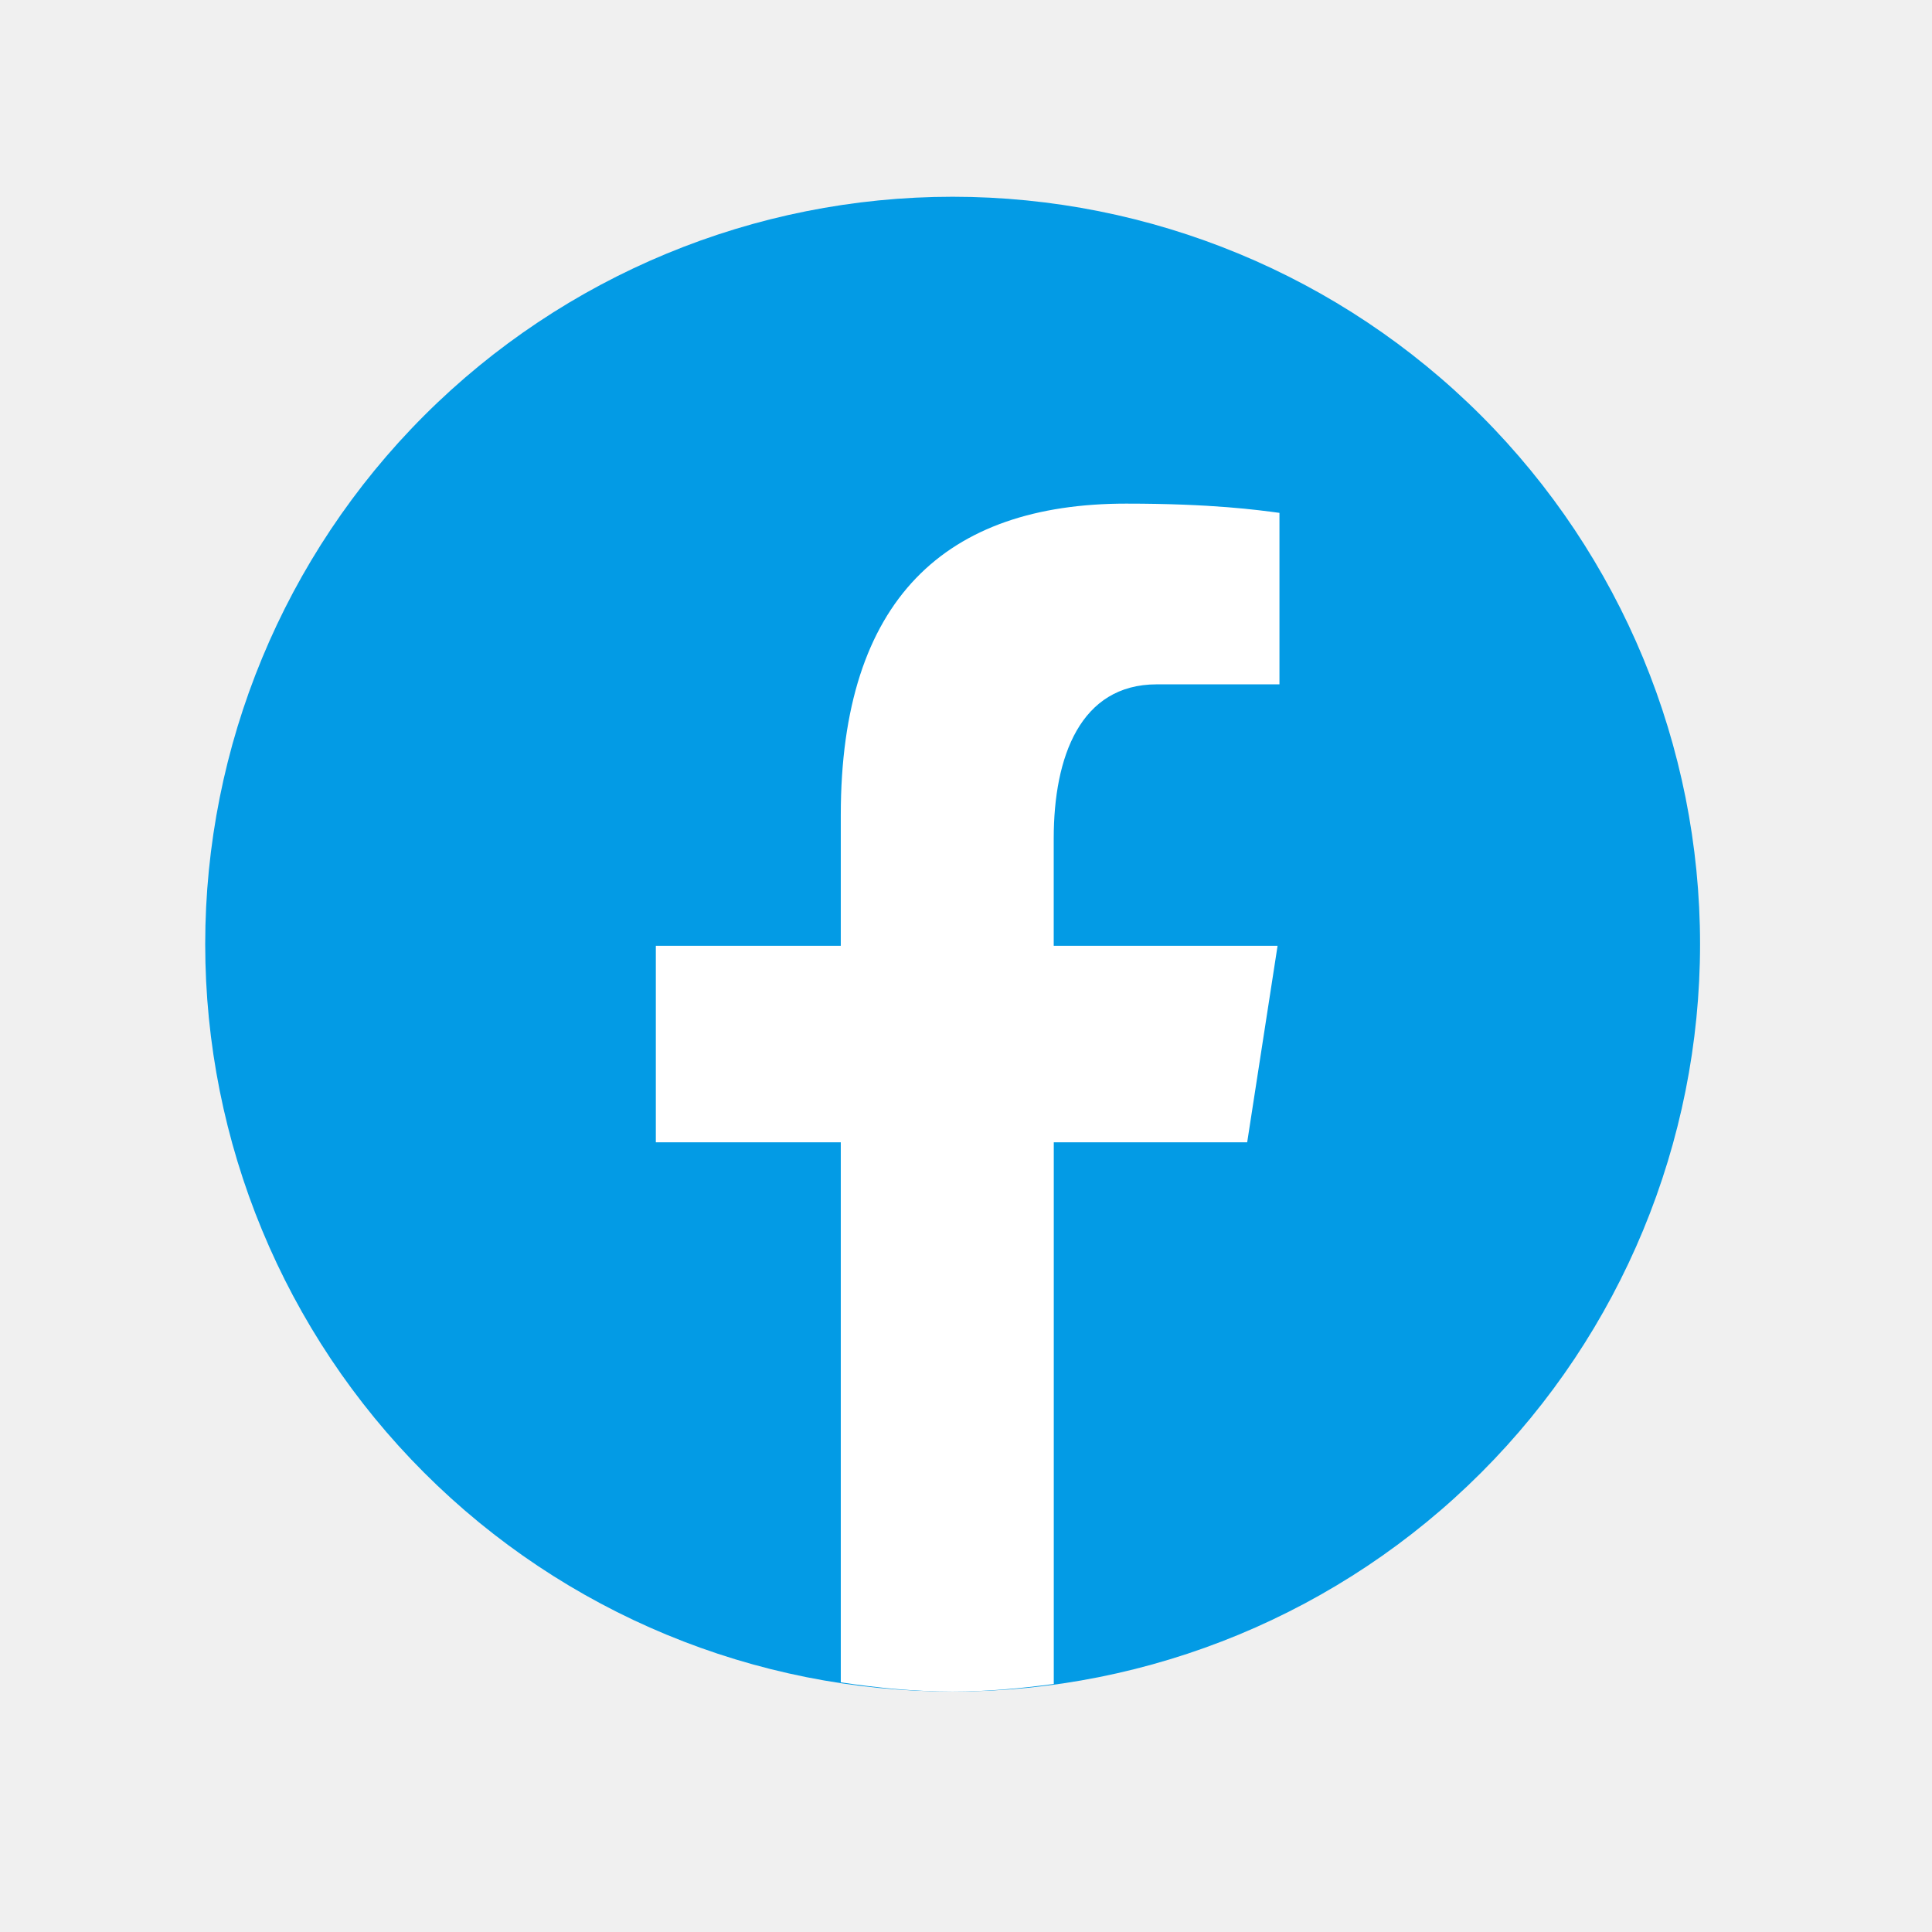
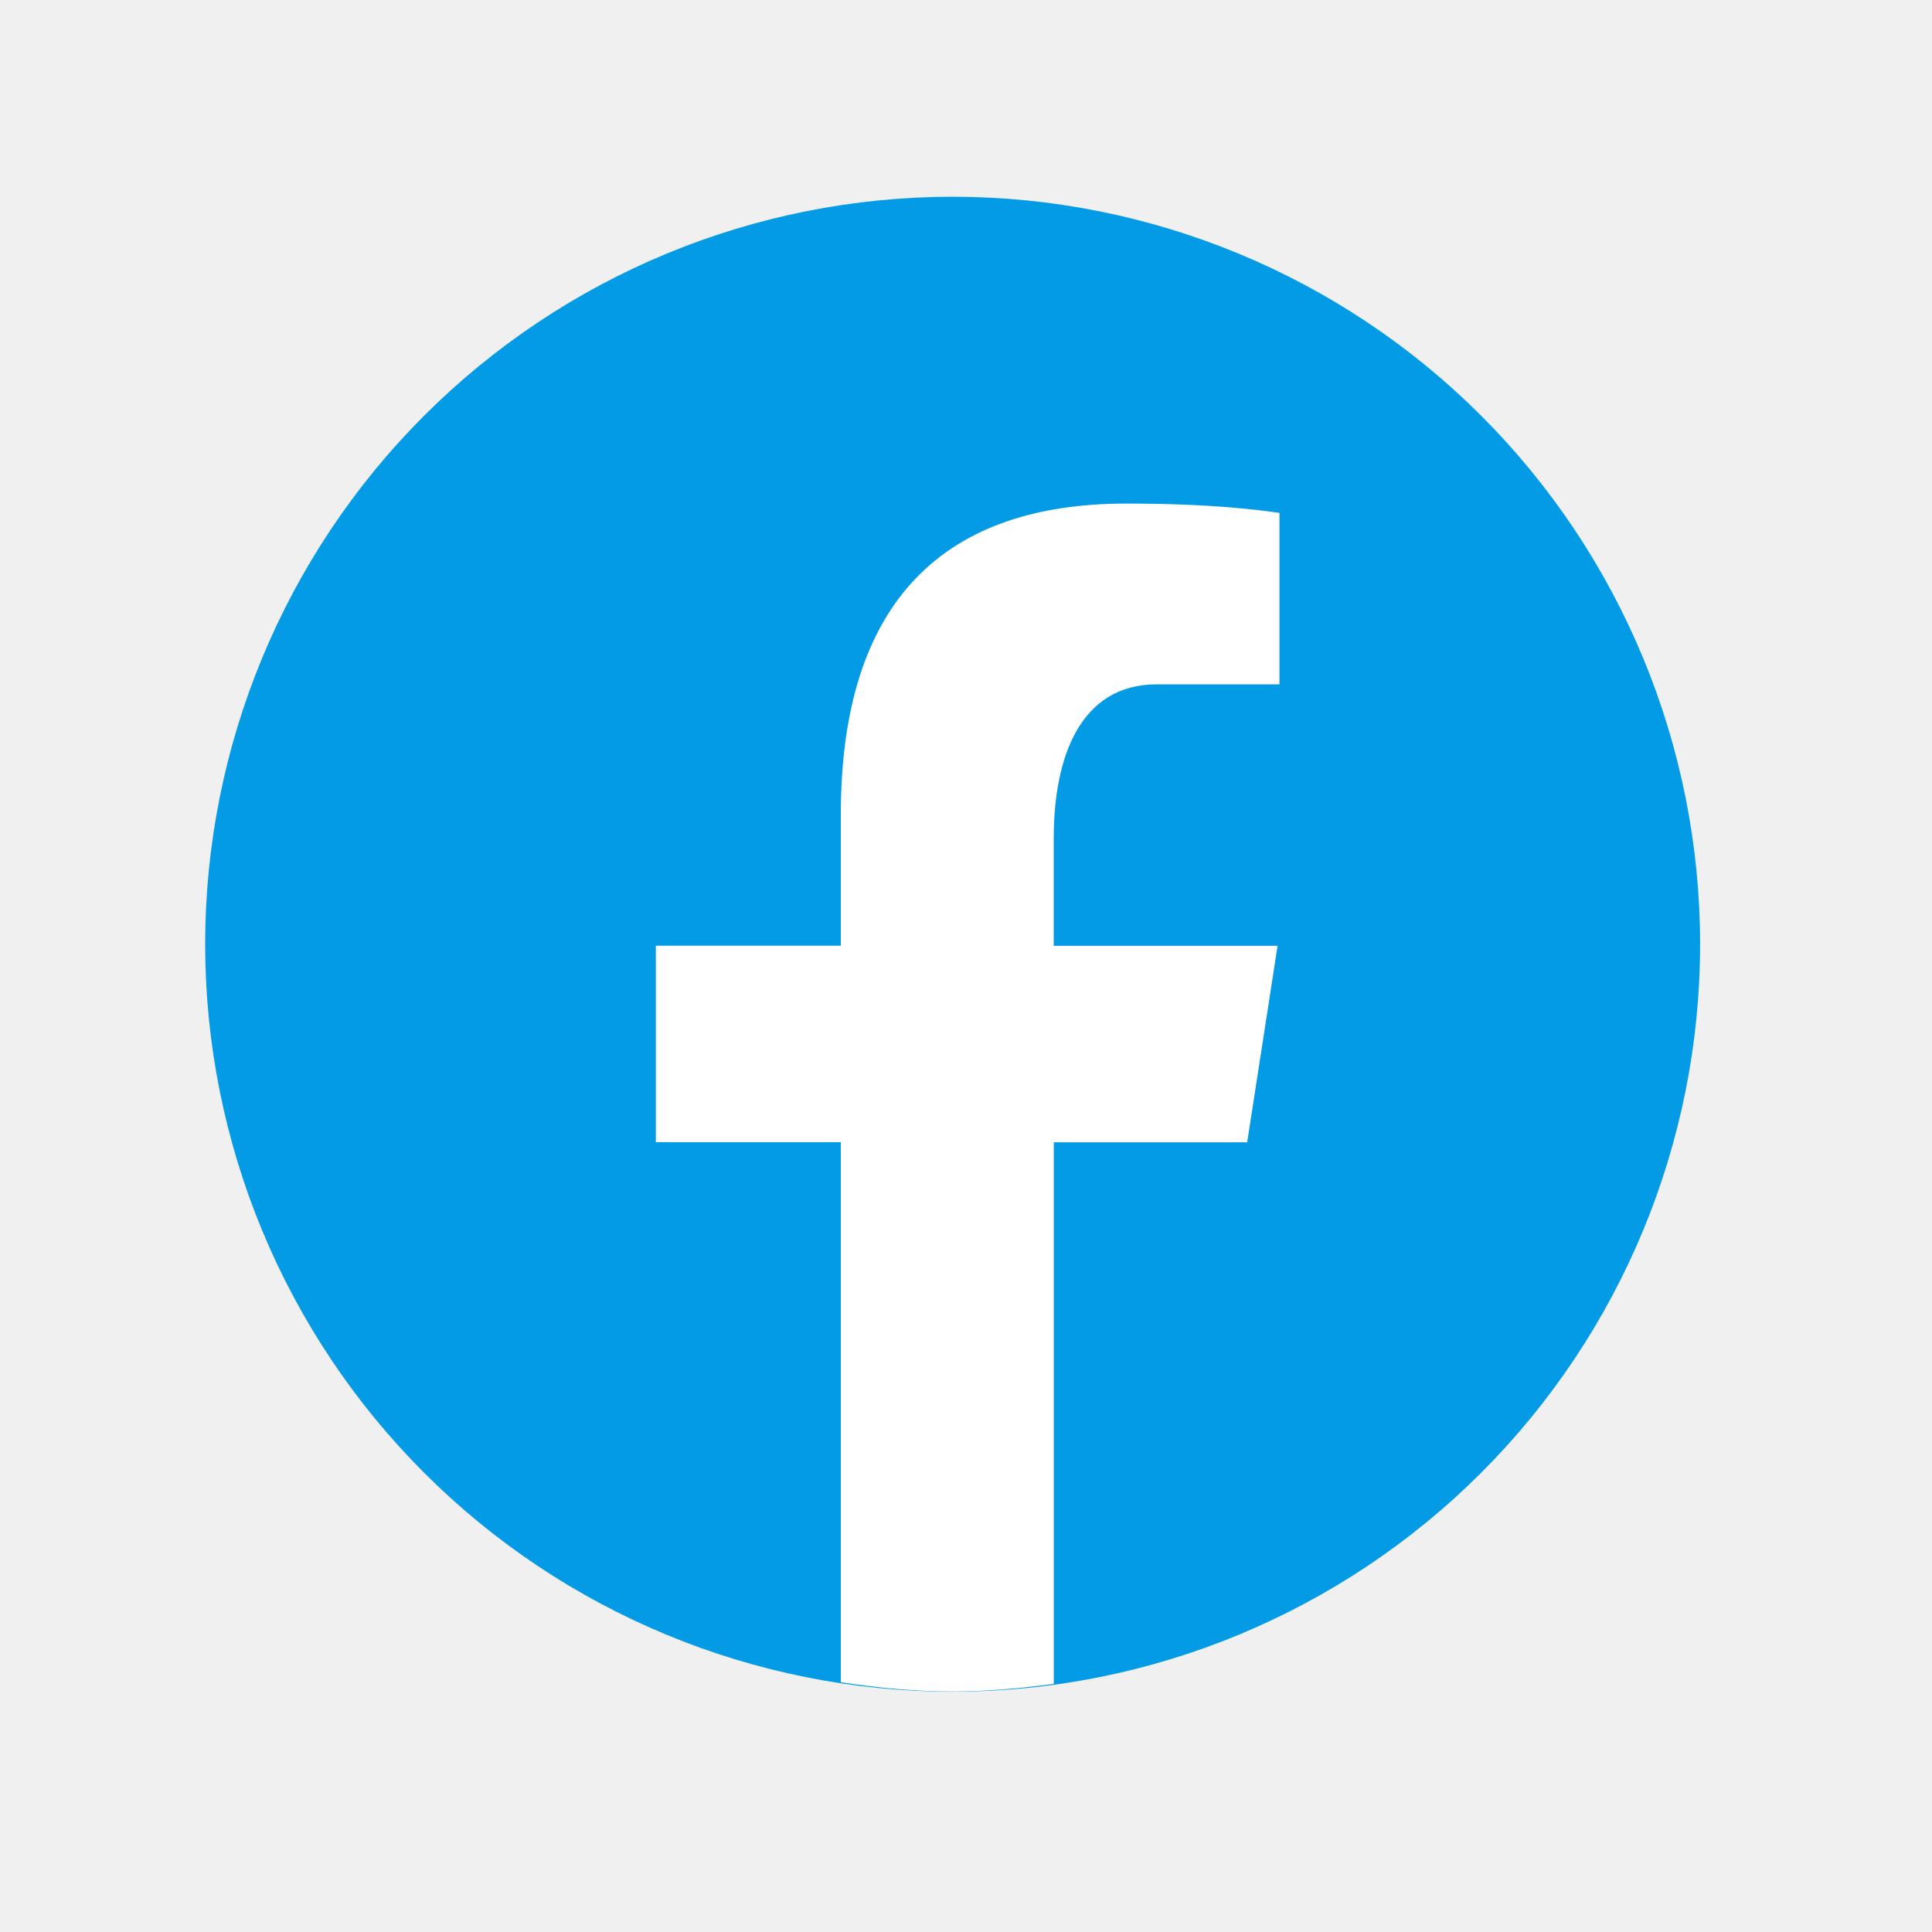
- <svg xmlns="http://www.w3.org/2000/svg" width="37" height="37" viewBox="0 0 37 37" fill="none">
-   <path d="M18.244 3.768C14.447 3.768 10.807 5.276 8.122 7.96C5.438 10.645 3.93 14.285 3.93 18.082C3.93 21.878 5.438 25.519 8.122 28.203C10.807 30.888 14.447 32.396 18.244 32.396C22.04 32.396 25.681 30.888 28.366 28.203C31.05 25.519 32.558 21.878 32.558 18.082C32.558 14.285 31.05 10.645 28.366 7.96C25.681 5.276 22.04 3.768 18.244 3.768Z" fill="#039BE5" />
-   <path d="M20.181 21.876H23.885L24.467 18.113H20.18V16.056C20.18 14.492 20.691 13.106 22.153 13.106H24.503V9.822C24.09 9.767 23.217 9.645 21.567 9.645C18.122 9.645 16.102 11.464 16.102 15.609V18.113H12.56V21.876H16.102V32.219C16.804 32.324 17.514 32.396 18.243 32.396C18.902 32.396 19.546 32.336 20.181 32.25V21.876Z" fill="white" />
+ <svg xmlns="http://www.w3.org/2000/svg" fill="none" height="37" viewBox="0 0 37 37" width="37">
+   <path d="m18.244 3.768c-3.796 0-7.437 1.508-10.122 4.193-2.684 2.684-4.193 6.325-4.193 10.122 0 3.796 1.508 7.437 4.193 10.122 2.684 2.684 6.325 4.193 10.122 4.193 3.796 0 7.437-1.508 10.122-4.193 2.684-2.684 4.193-6.325 4.193-10.122 0-3.796-1.508-7.437-4.193-10.122-2.684-2.684-6.325-4.193-10.122-4.193z" fill="#039be5" />
+   <path d="m20.181 21.876h3.704l.582-3.763h-4.287v-2.057c0-1.563.511-2.95 1.973-2.95h2.35v-3.284c-.413-.056-1.286-.178-2.936-.178-3.445 0-5.465 1.819-5.465 5.964v2.503h-3.542v3.763h3.542v10.343c.701.105 1.412.177 2.141.177.659 0 1.303-.06 1.938-.146z" fill="#fff" />
</svg>
